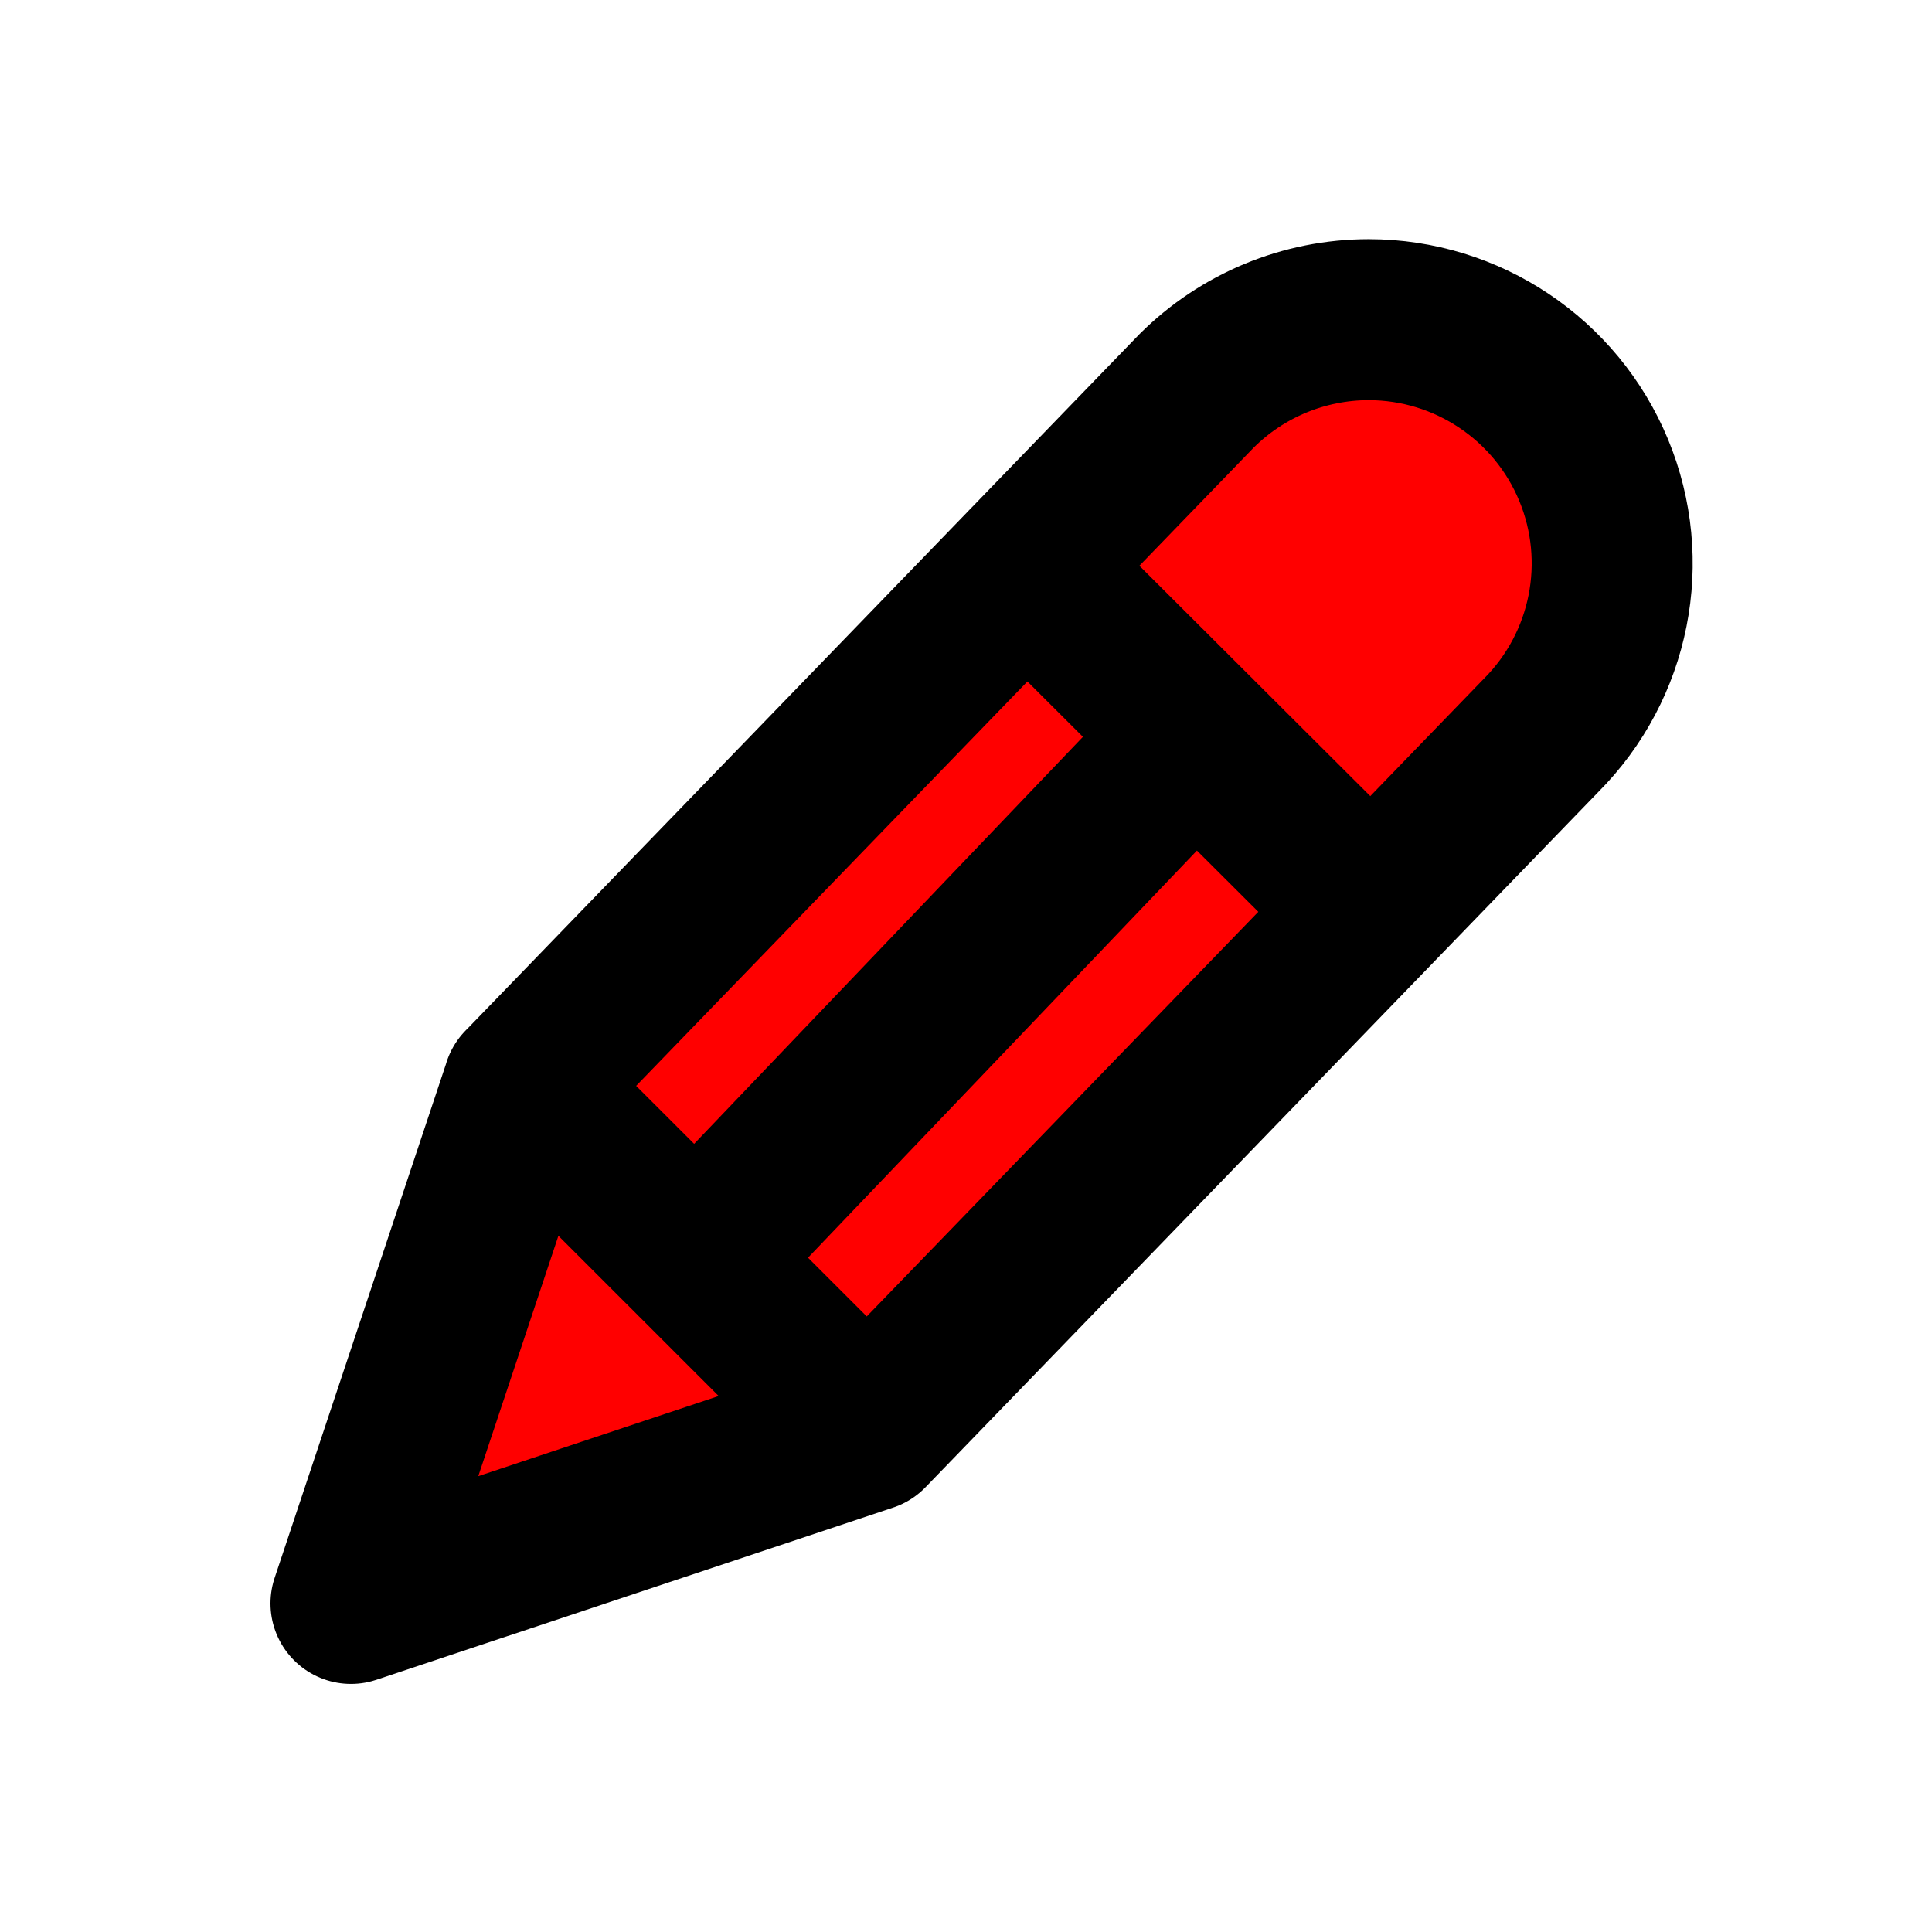
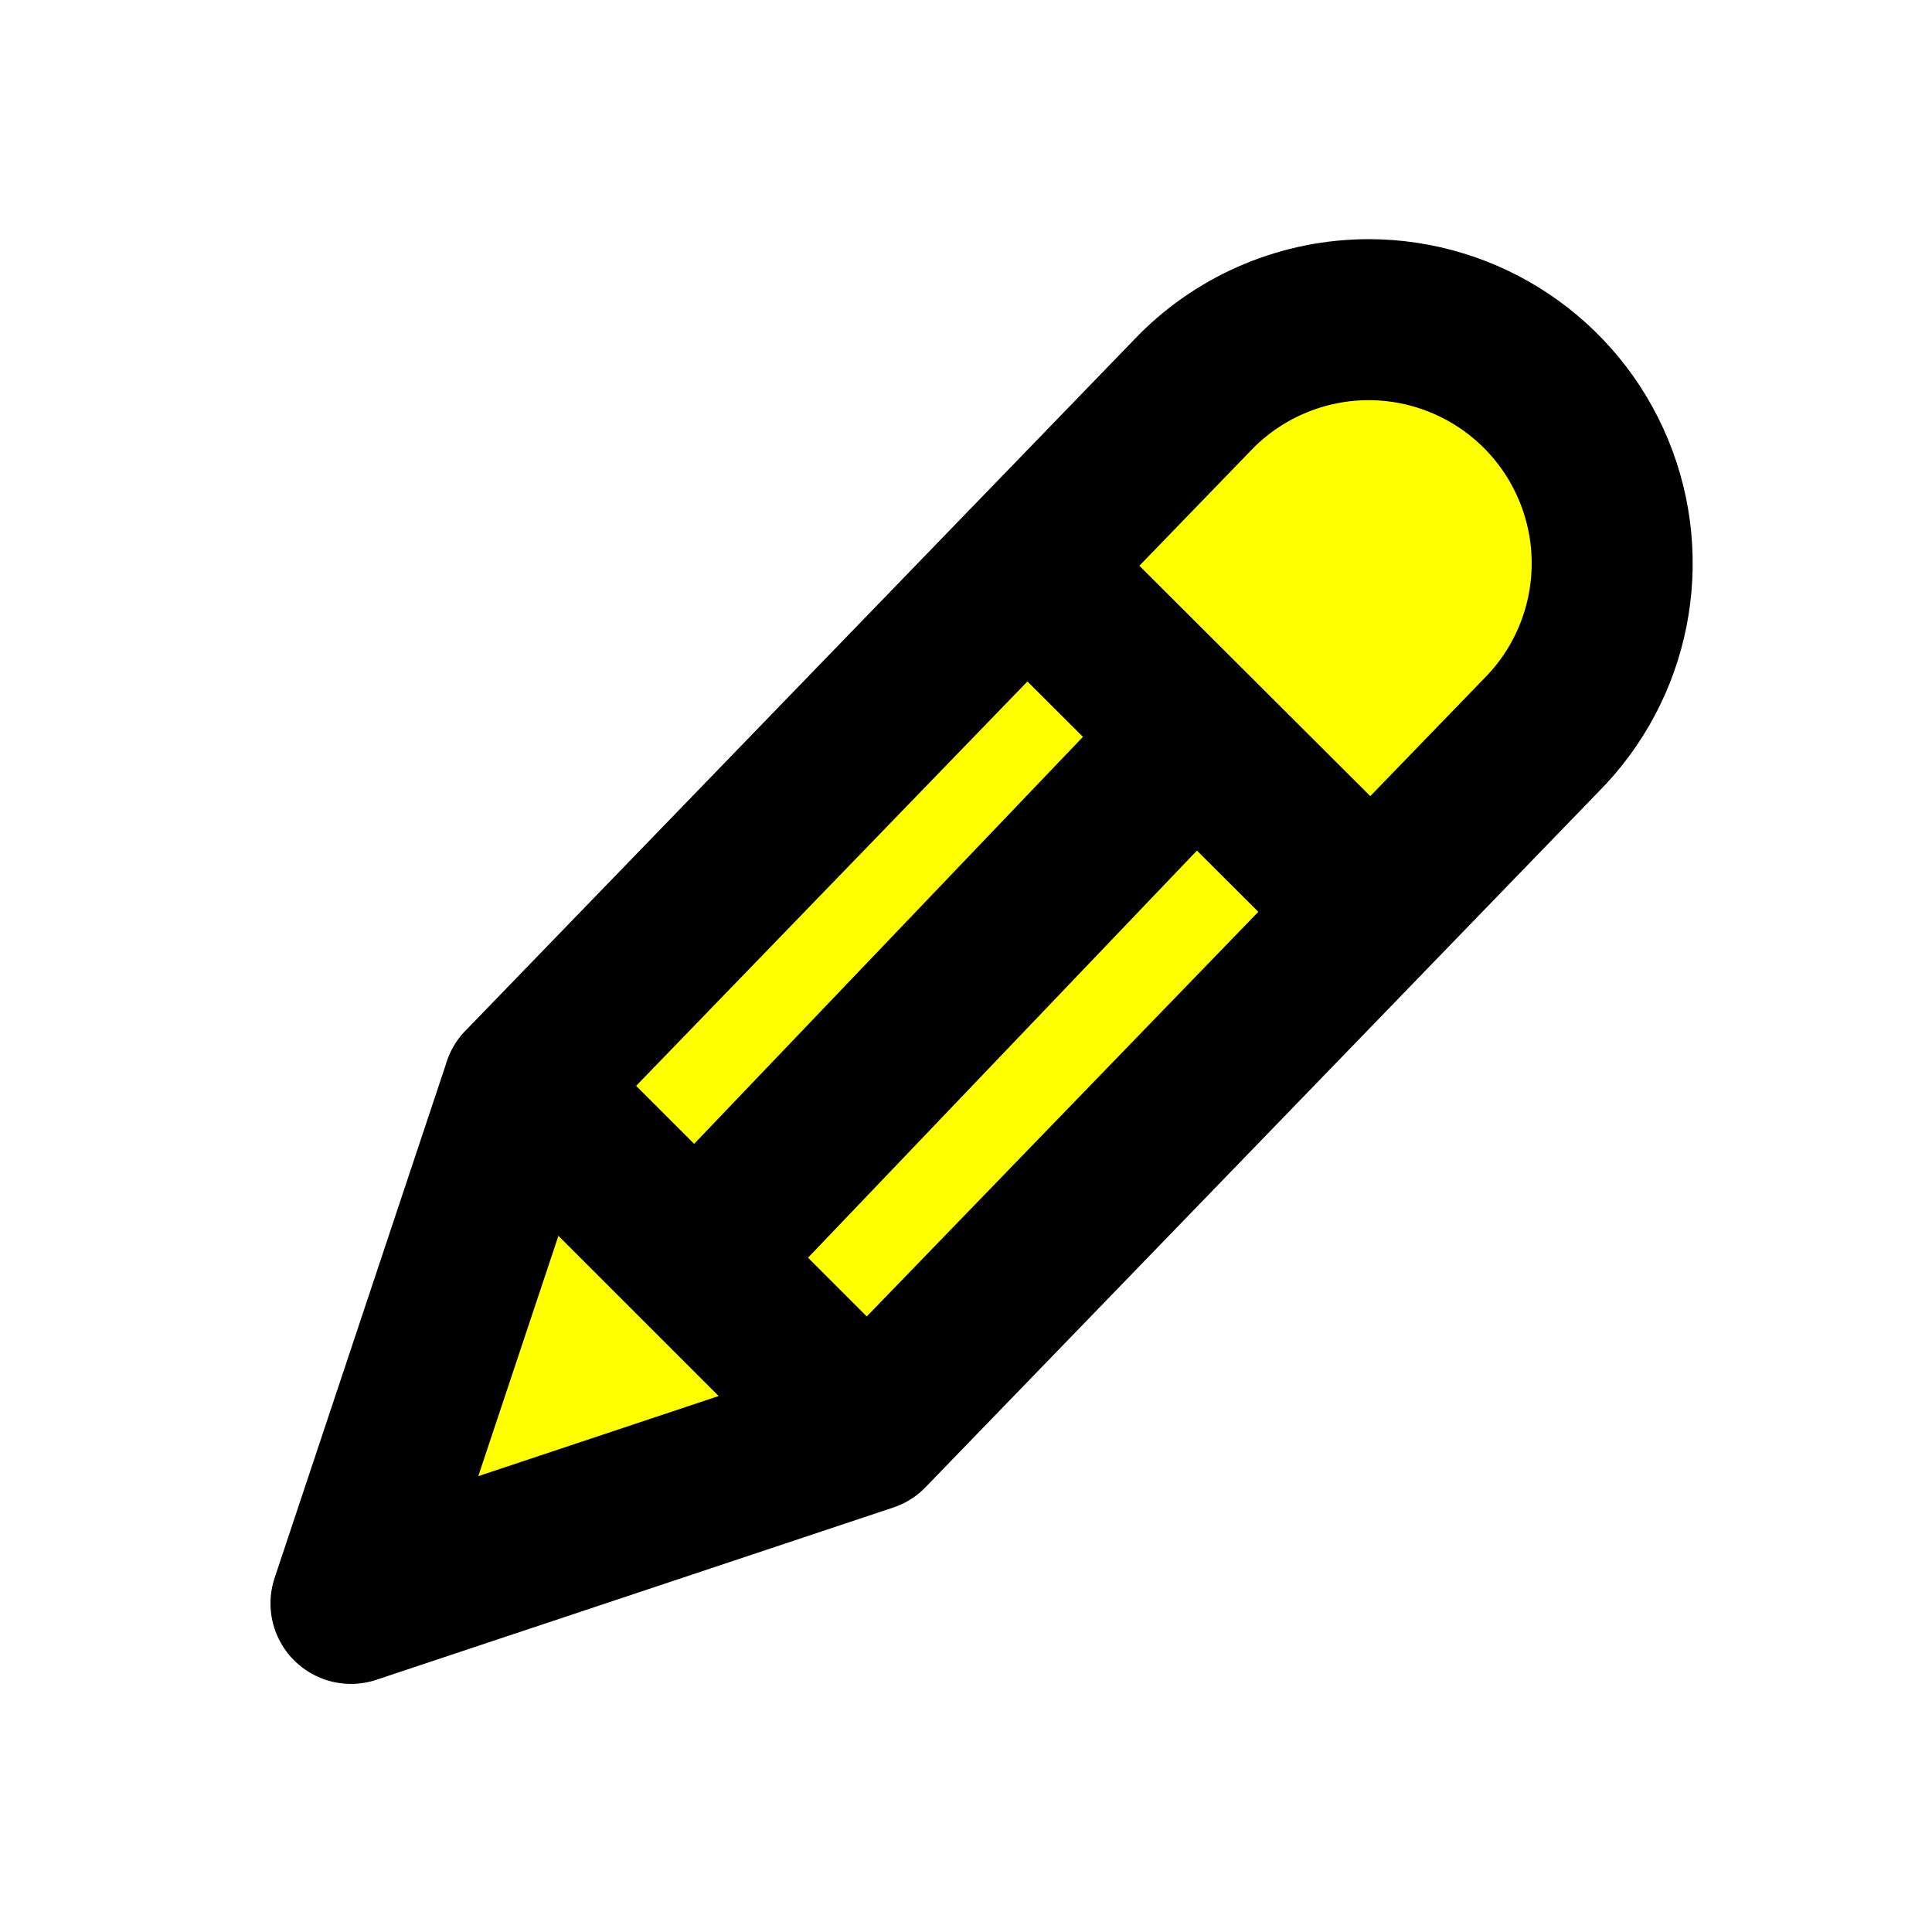
- <svg xmlns="http://www.w3.org/2000/svg" class="w-6 h-6 text-gray-800 dark:text-white" aria-hidden="true" width="24" height="24" fill="red" viewBox="0 0 24 24">
+ <svg xmlns="http://www.w3.org/2000/svg" class="w-6 h-6 text-gray-800 dark:text-white" aria-hidden="true" width="24" height="24" fill="yellow" viewBox="0 0 24 24">
  <path stroke="currentColor" stroke-linecap="round" stroke-linejoin="round" stroke-width="2" d="M10.779 17.779 4.36 19.918 6.5 13.5m4.279 4.279 8.364-8.643a3.027 3.027 0 0 0-2.14-5.165 3.03 3.03 0 0 0-2.14.886L6.5 13.5m4.279 4.279L6.499 13.5m2.14 2.14 6.213-6.504M12.75 7.04 17 11.28" />
</svg>
